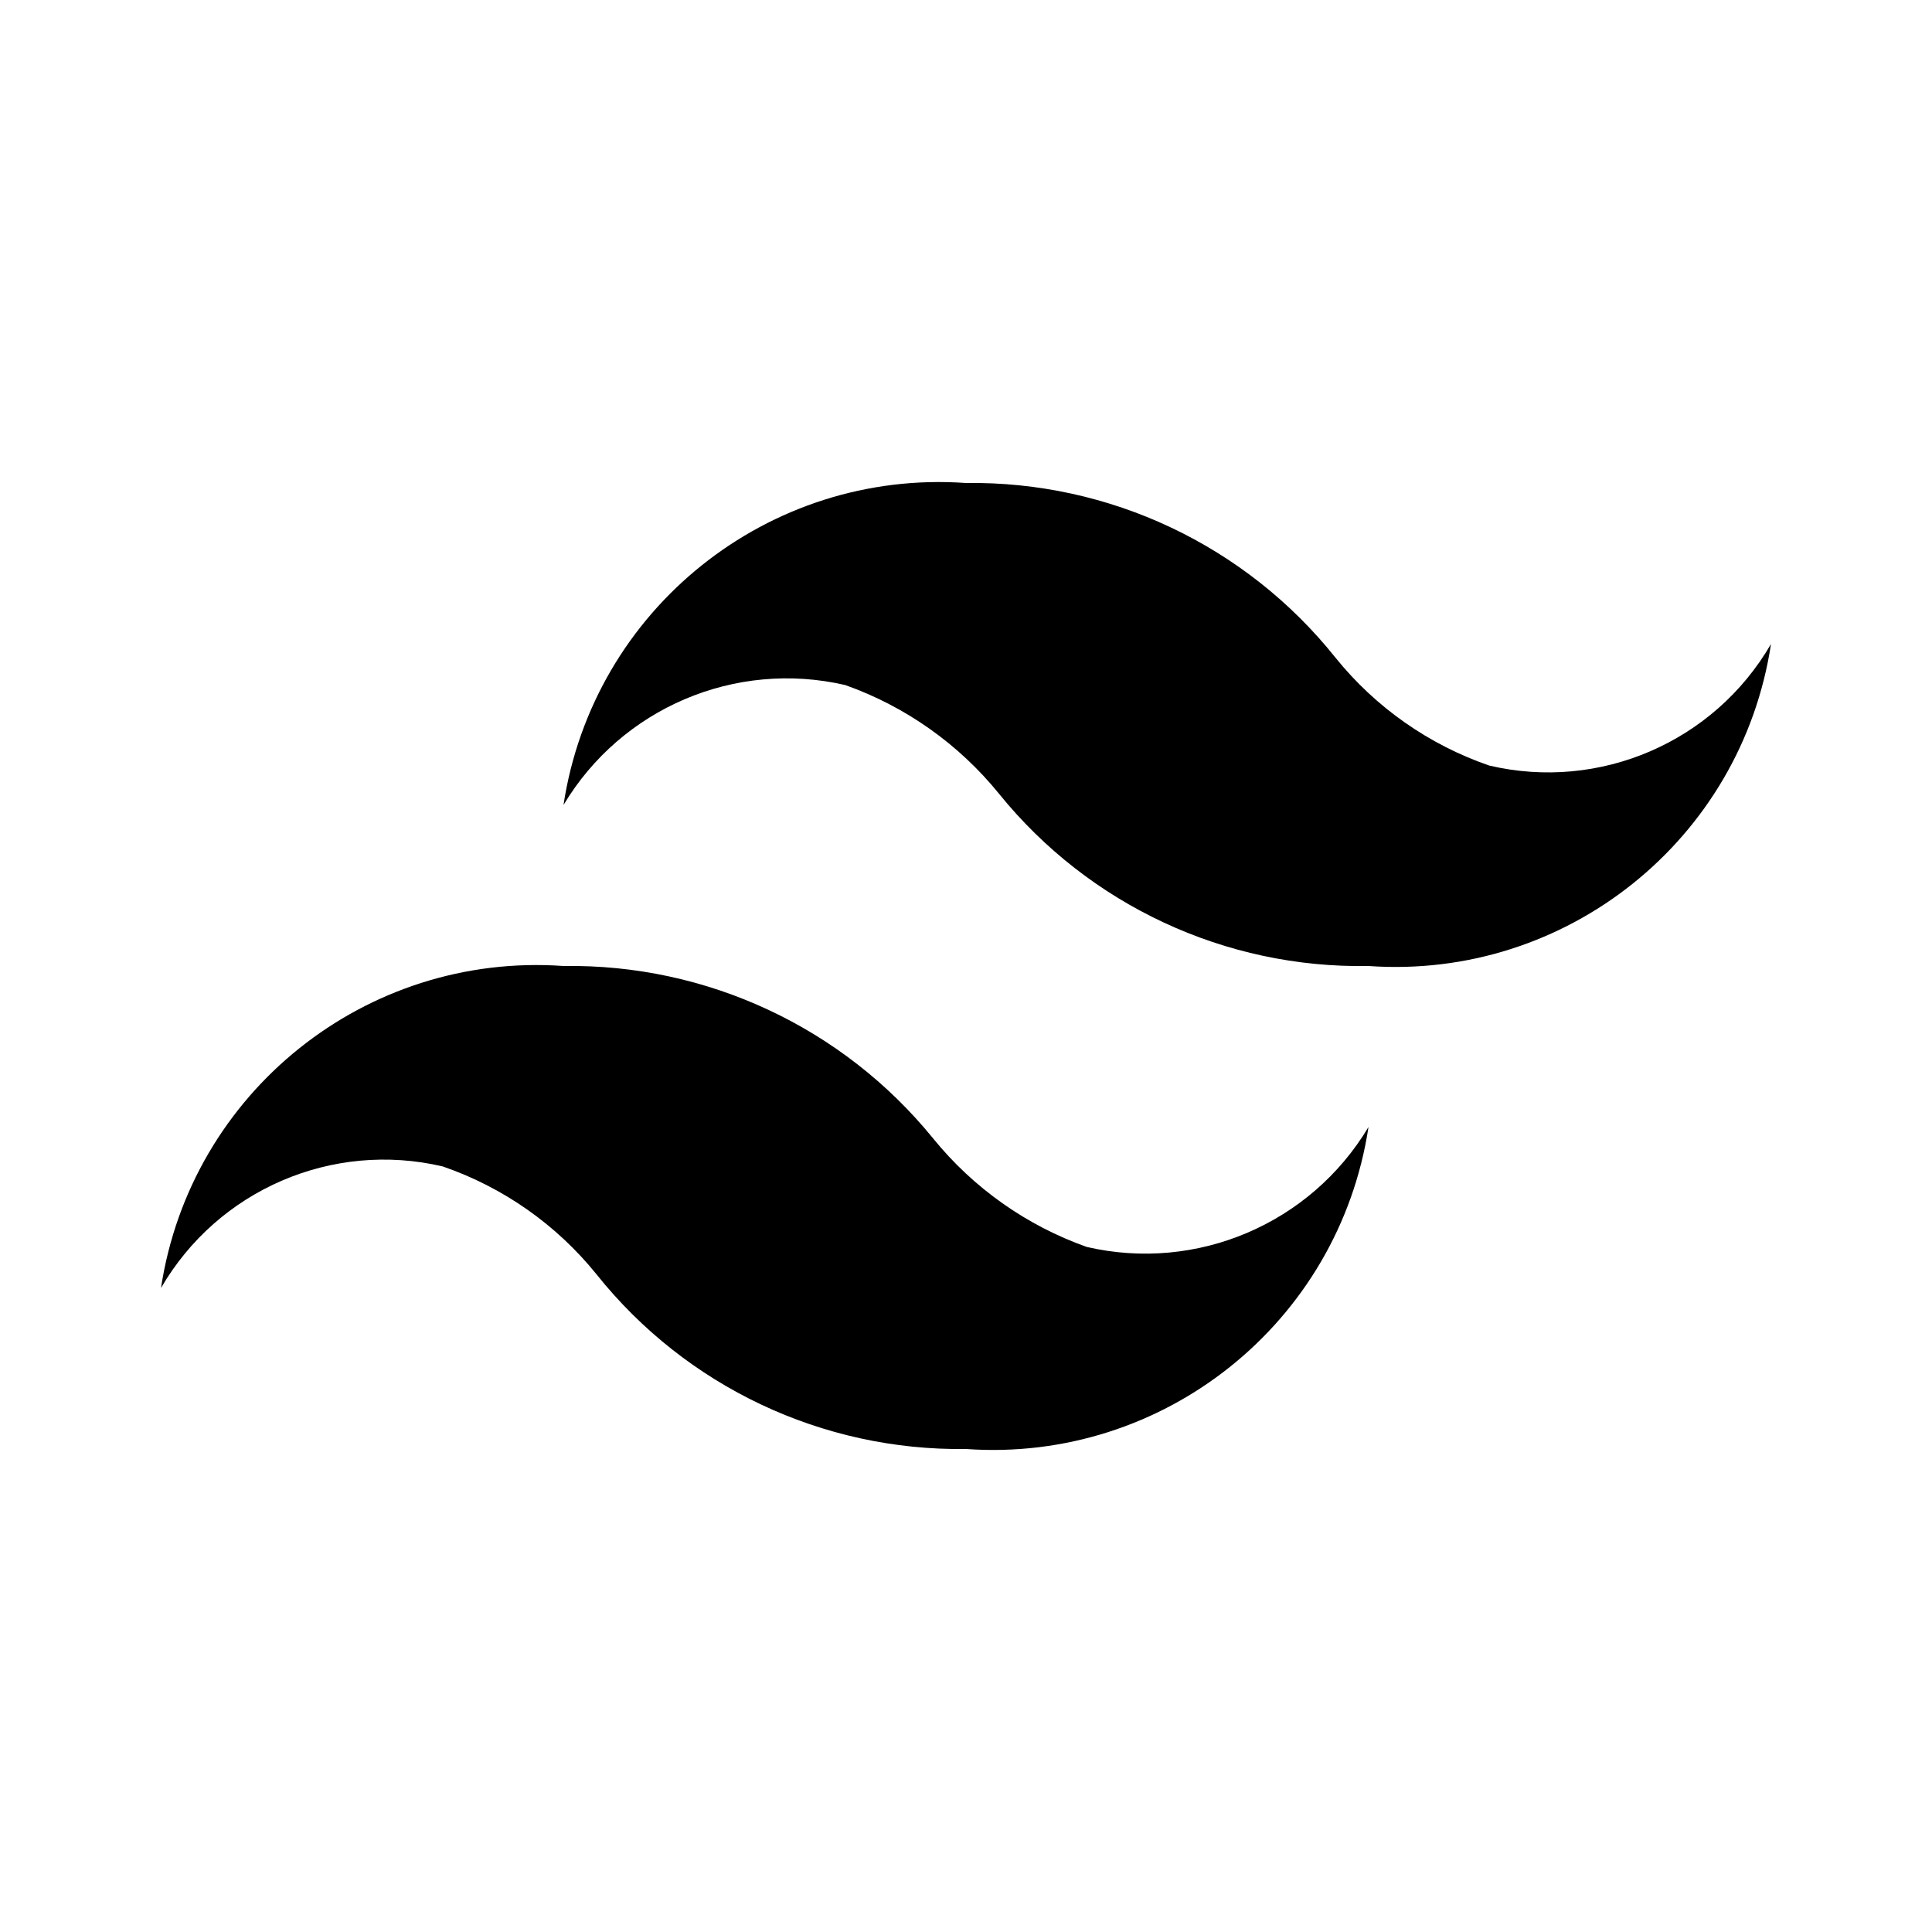
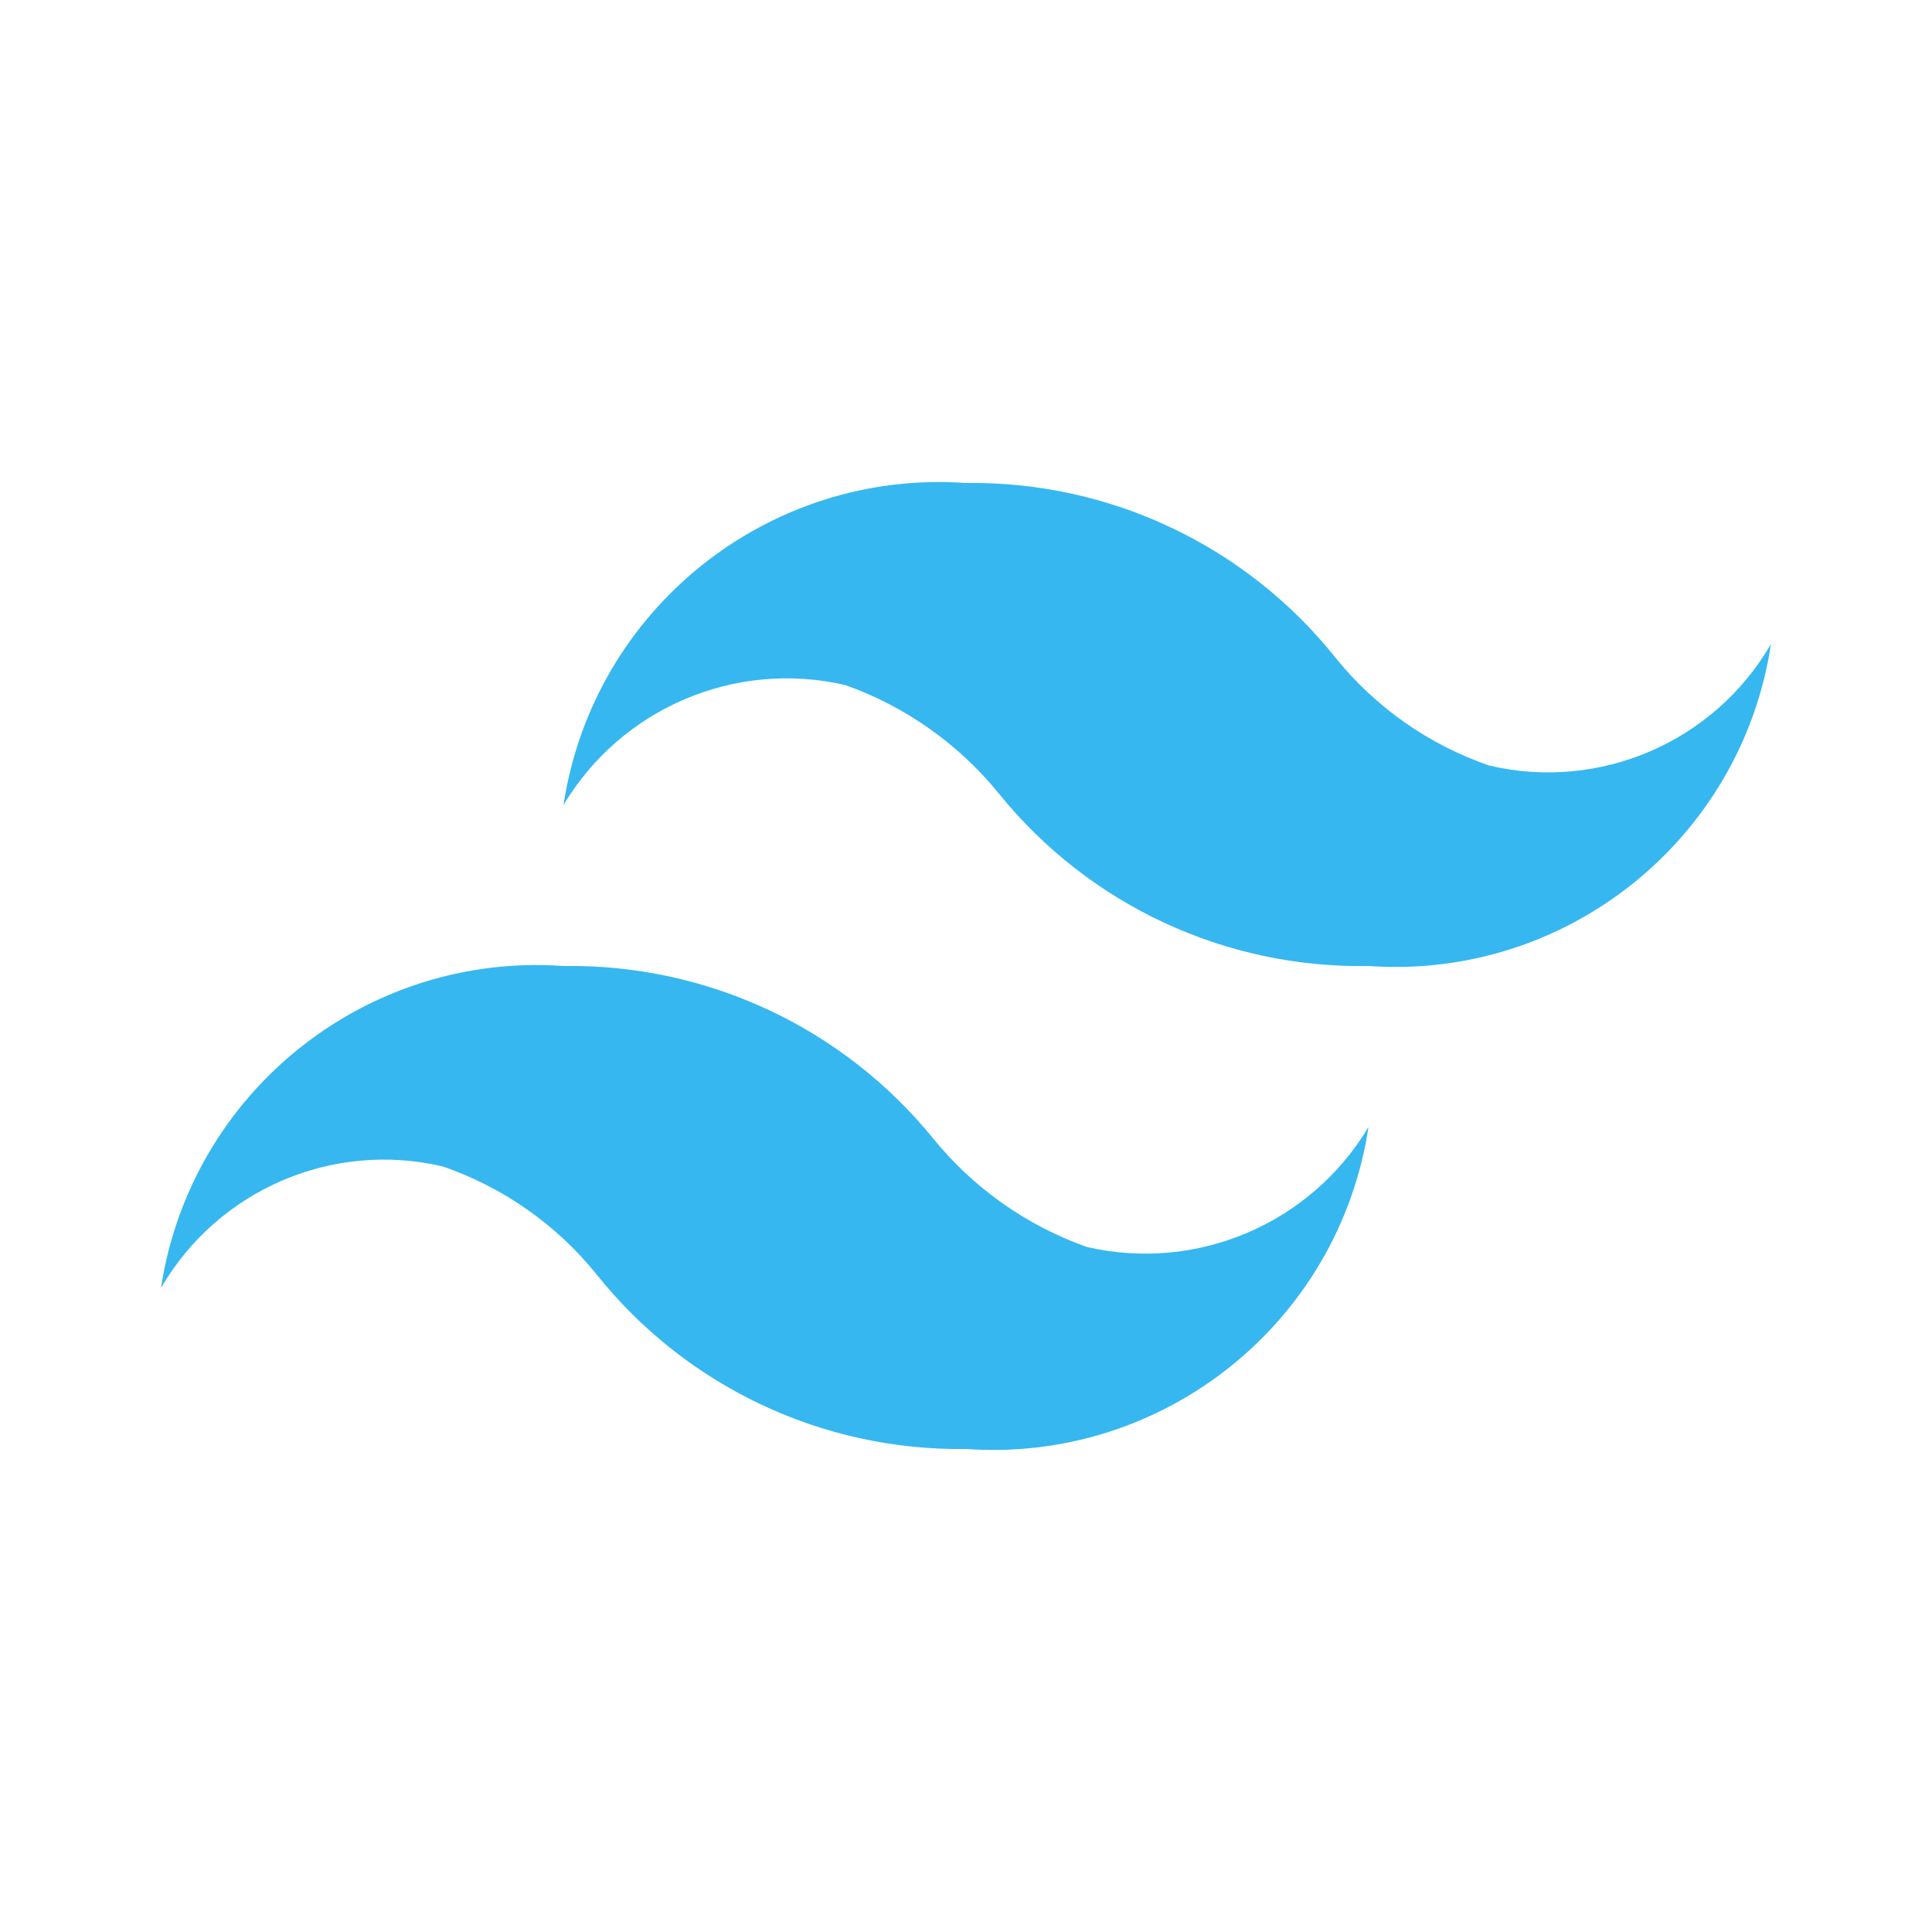
<svg xmlns="http://www.w3.org/2000/svg" width="24" height="24" id="tailwind-css">
-   <path d="M18.5 9.51a4.22 4.22 0 0 1-1.91-1.34A5.77 5.77 0 0 0 12 6a4.72 4.72 0 0 0-5 4 3.23 3.23 0 0 1 3.5-1.49 4.32 4.32 0 0 1 1.91 1.35A5.77 5.77 0 0 0 17 12a4.72 4.72 0 0 0 5-4 3.2 3.2 0 0 1-3.5 1.51zm-13 4.98a4.22 4.22 0 0 1 1.91 1.34A5.77 5.77 0 0 0 12 18a4.72 4.72 0 0 0 5-4 3.23 3.23 0 0 1-3.5 1.49 4.32 4.32 0 0 1-1.91-1.35A5.8 5.8 0 0 0 7 12a4.72 4.72 0 0 0-5 4 3.2 3.2 0 0 1 3.5-1.51z" />
+   <path d="M18.5 9.51a4.22 4.22 0 0 1-1.91-1.34A5.77 5.77 0 0 0 12 6a4.72 4.72 0 0 0-5 4 3.23 3.23 0 0 1 3.5-1.49 4.32 4.32 0 0 1 1.91 1.35A5.77 5.77 0 0 0 17 12a4.72 4.72 0 0 0 5-4 3.2 3.2 0 0 1-3.5 1.51zm-13 4.98a4.22 4.22 0 0 1 1.91 1.34A5.77 5.77 0 0 0 12 18a4.72 4.72 0 0 0 5-4 3.23 3.23 0 0 1-3.5 1.49 4.32 4.32 0 0 1-1.91-1.35A5.8 5.8 0 0 0 7 12a4.72 4.72 0 0 0-5 4 3.2 3.2 0 0 1 3.5-1.51z" fill="#36b7f0" />
</svg>
